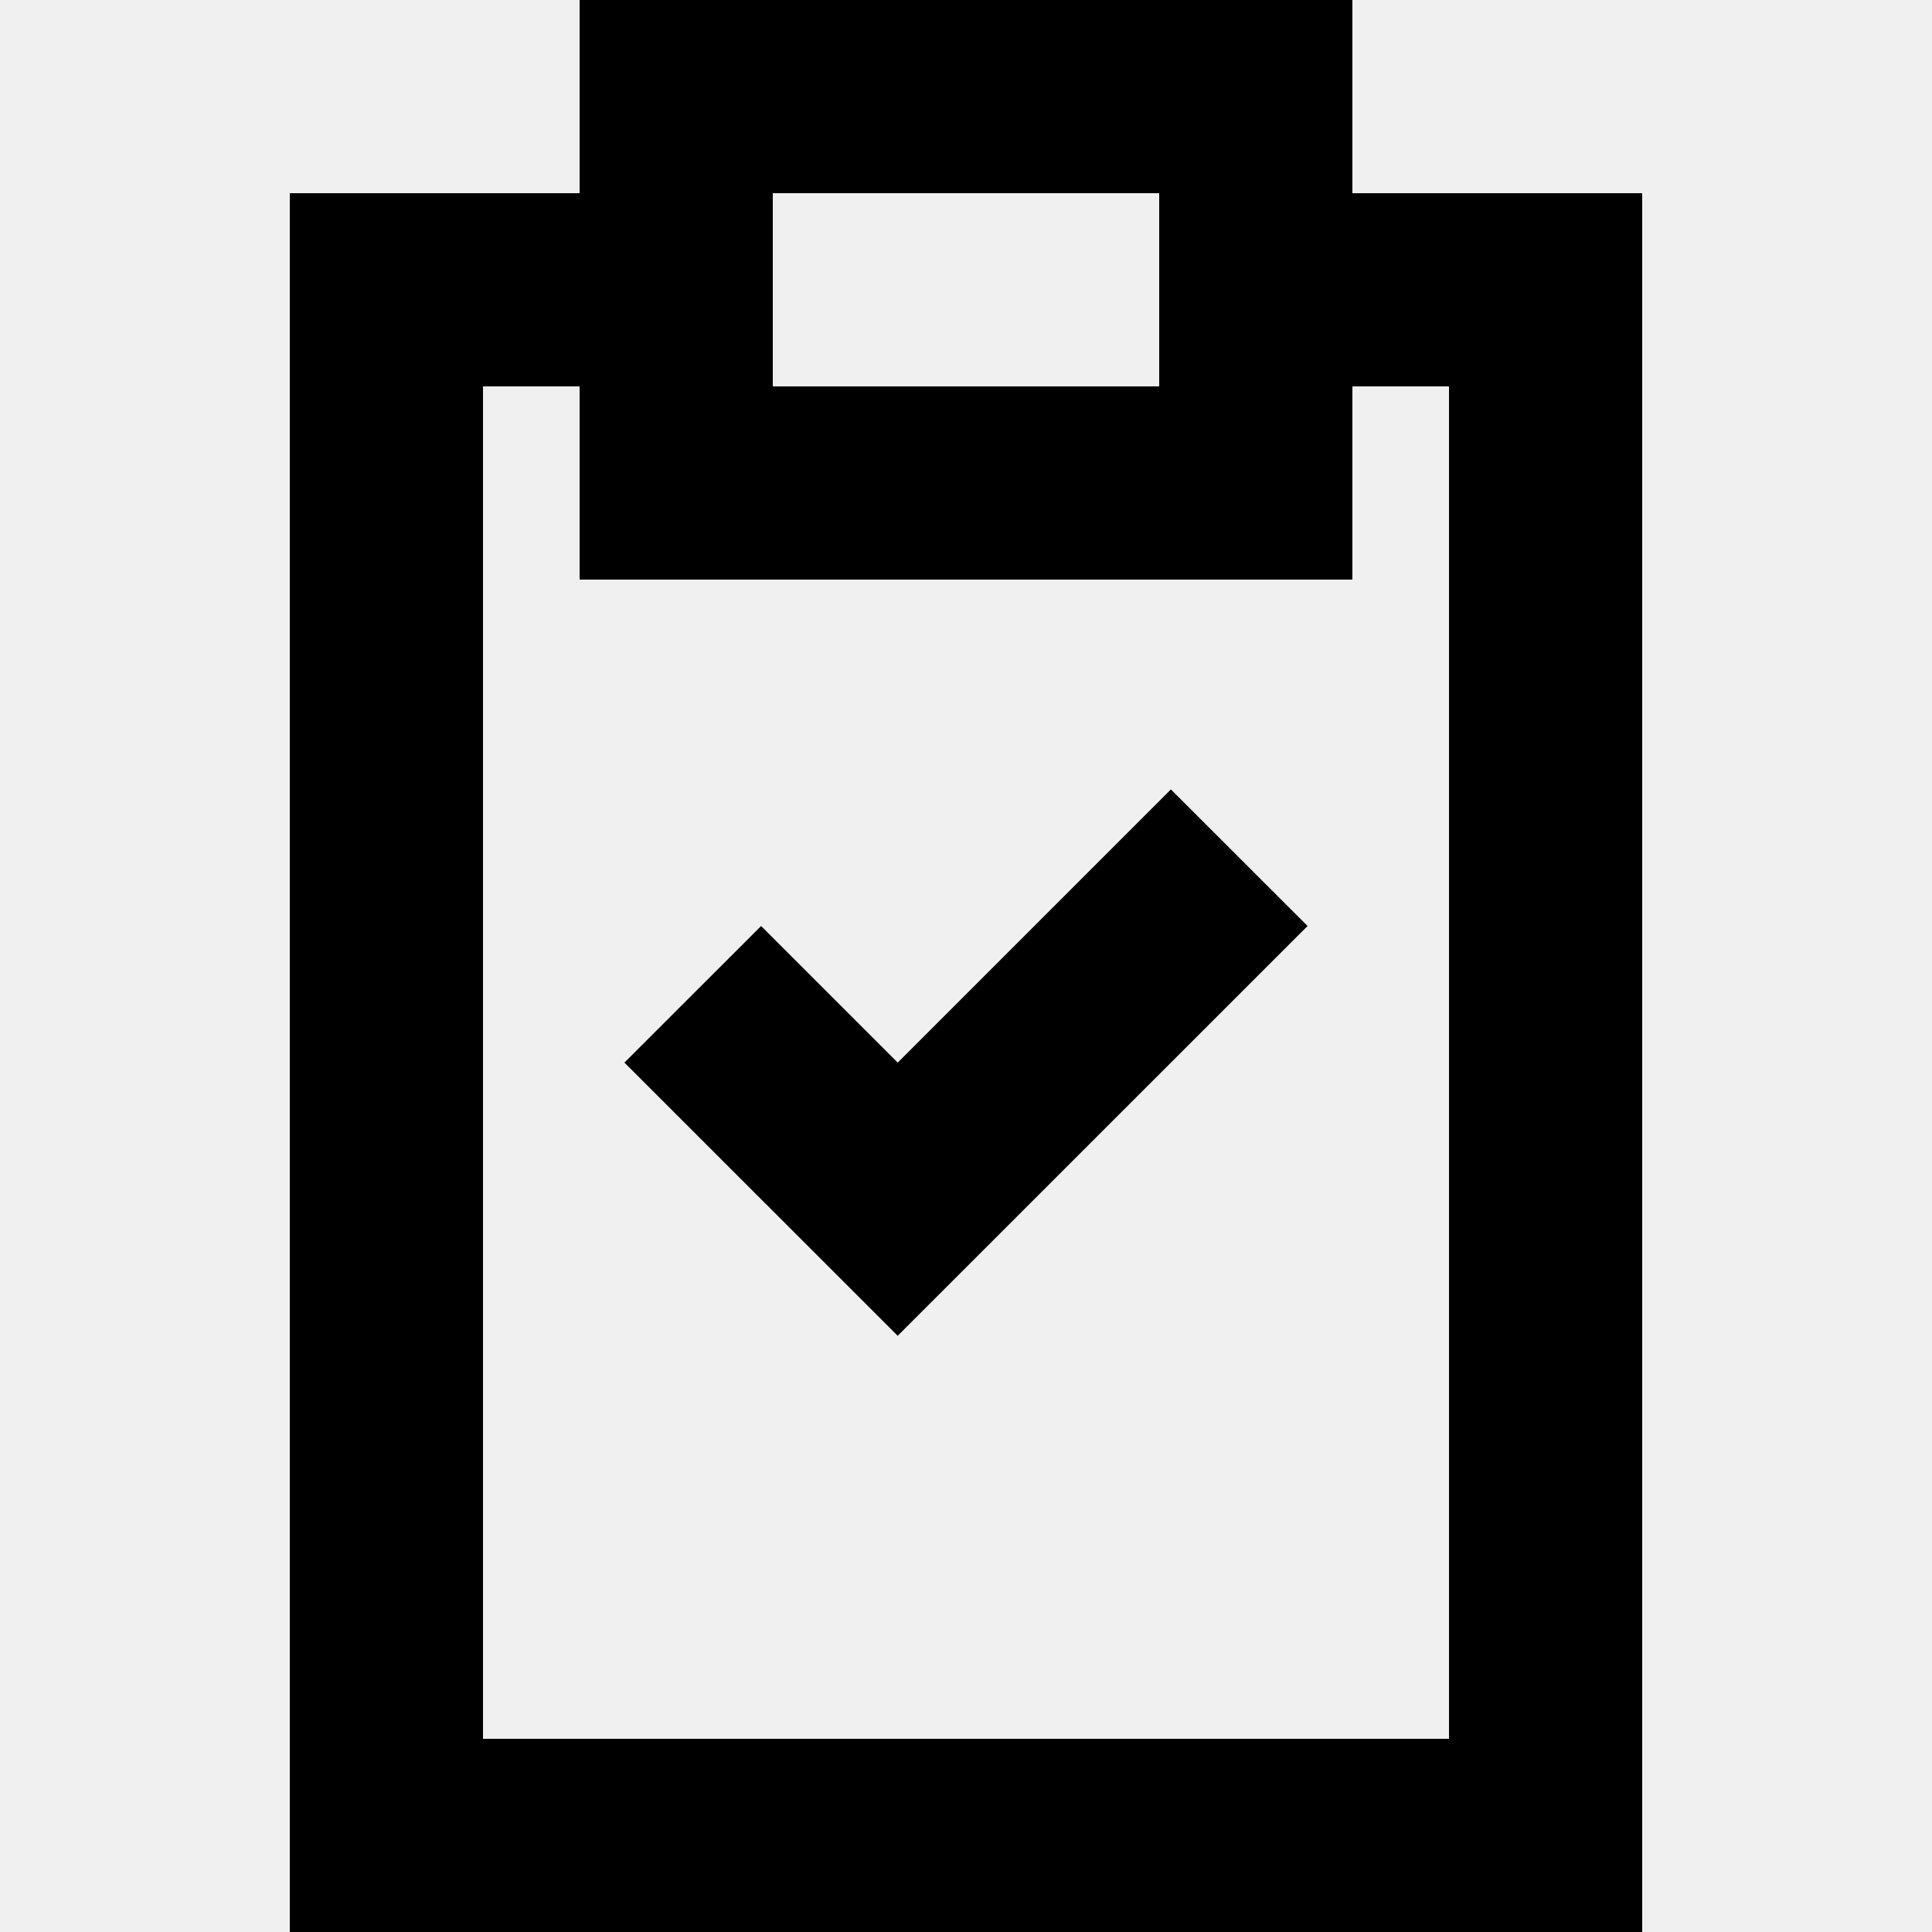
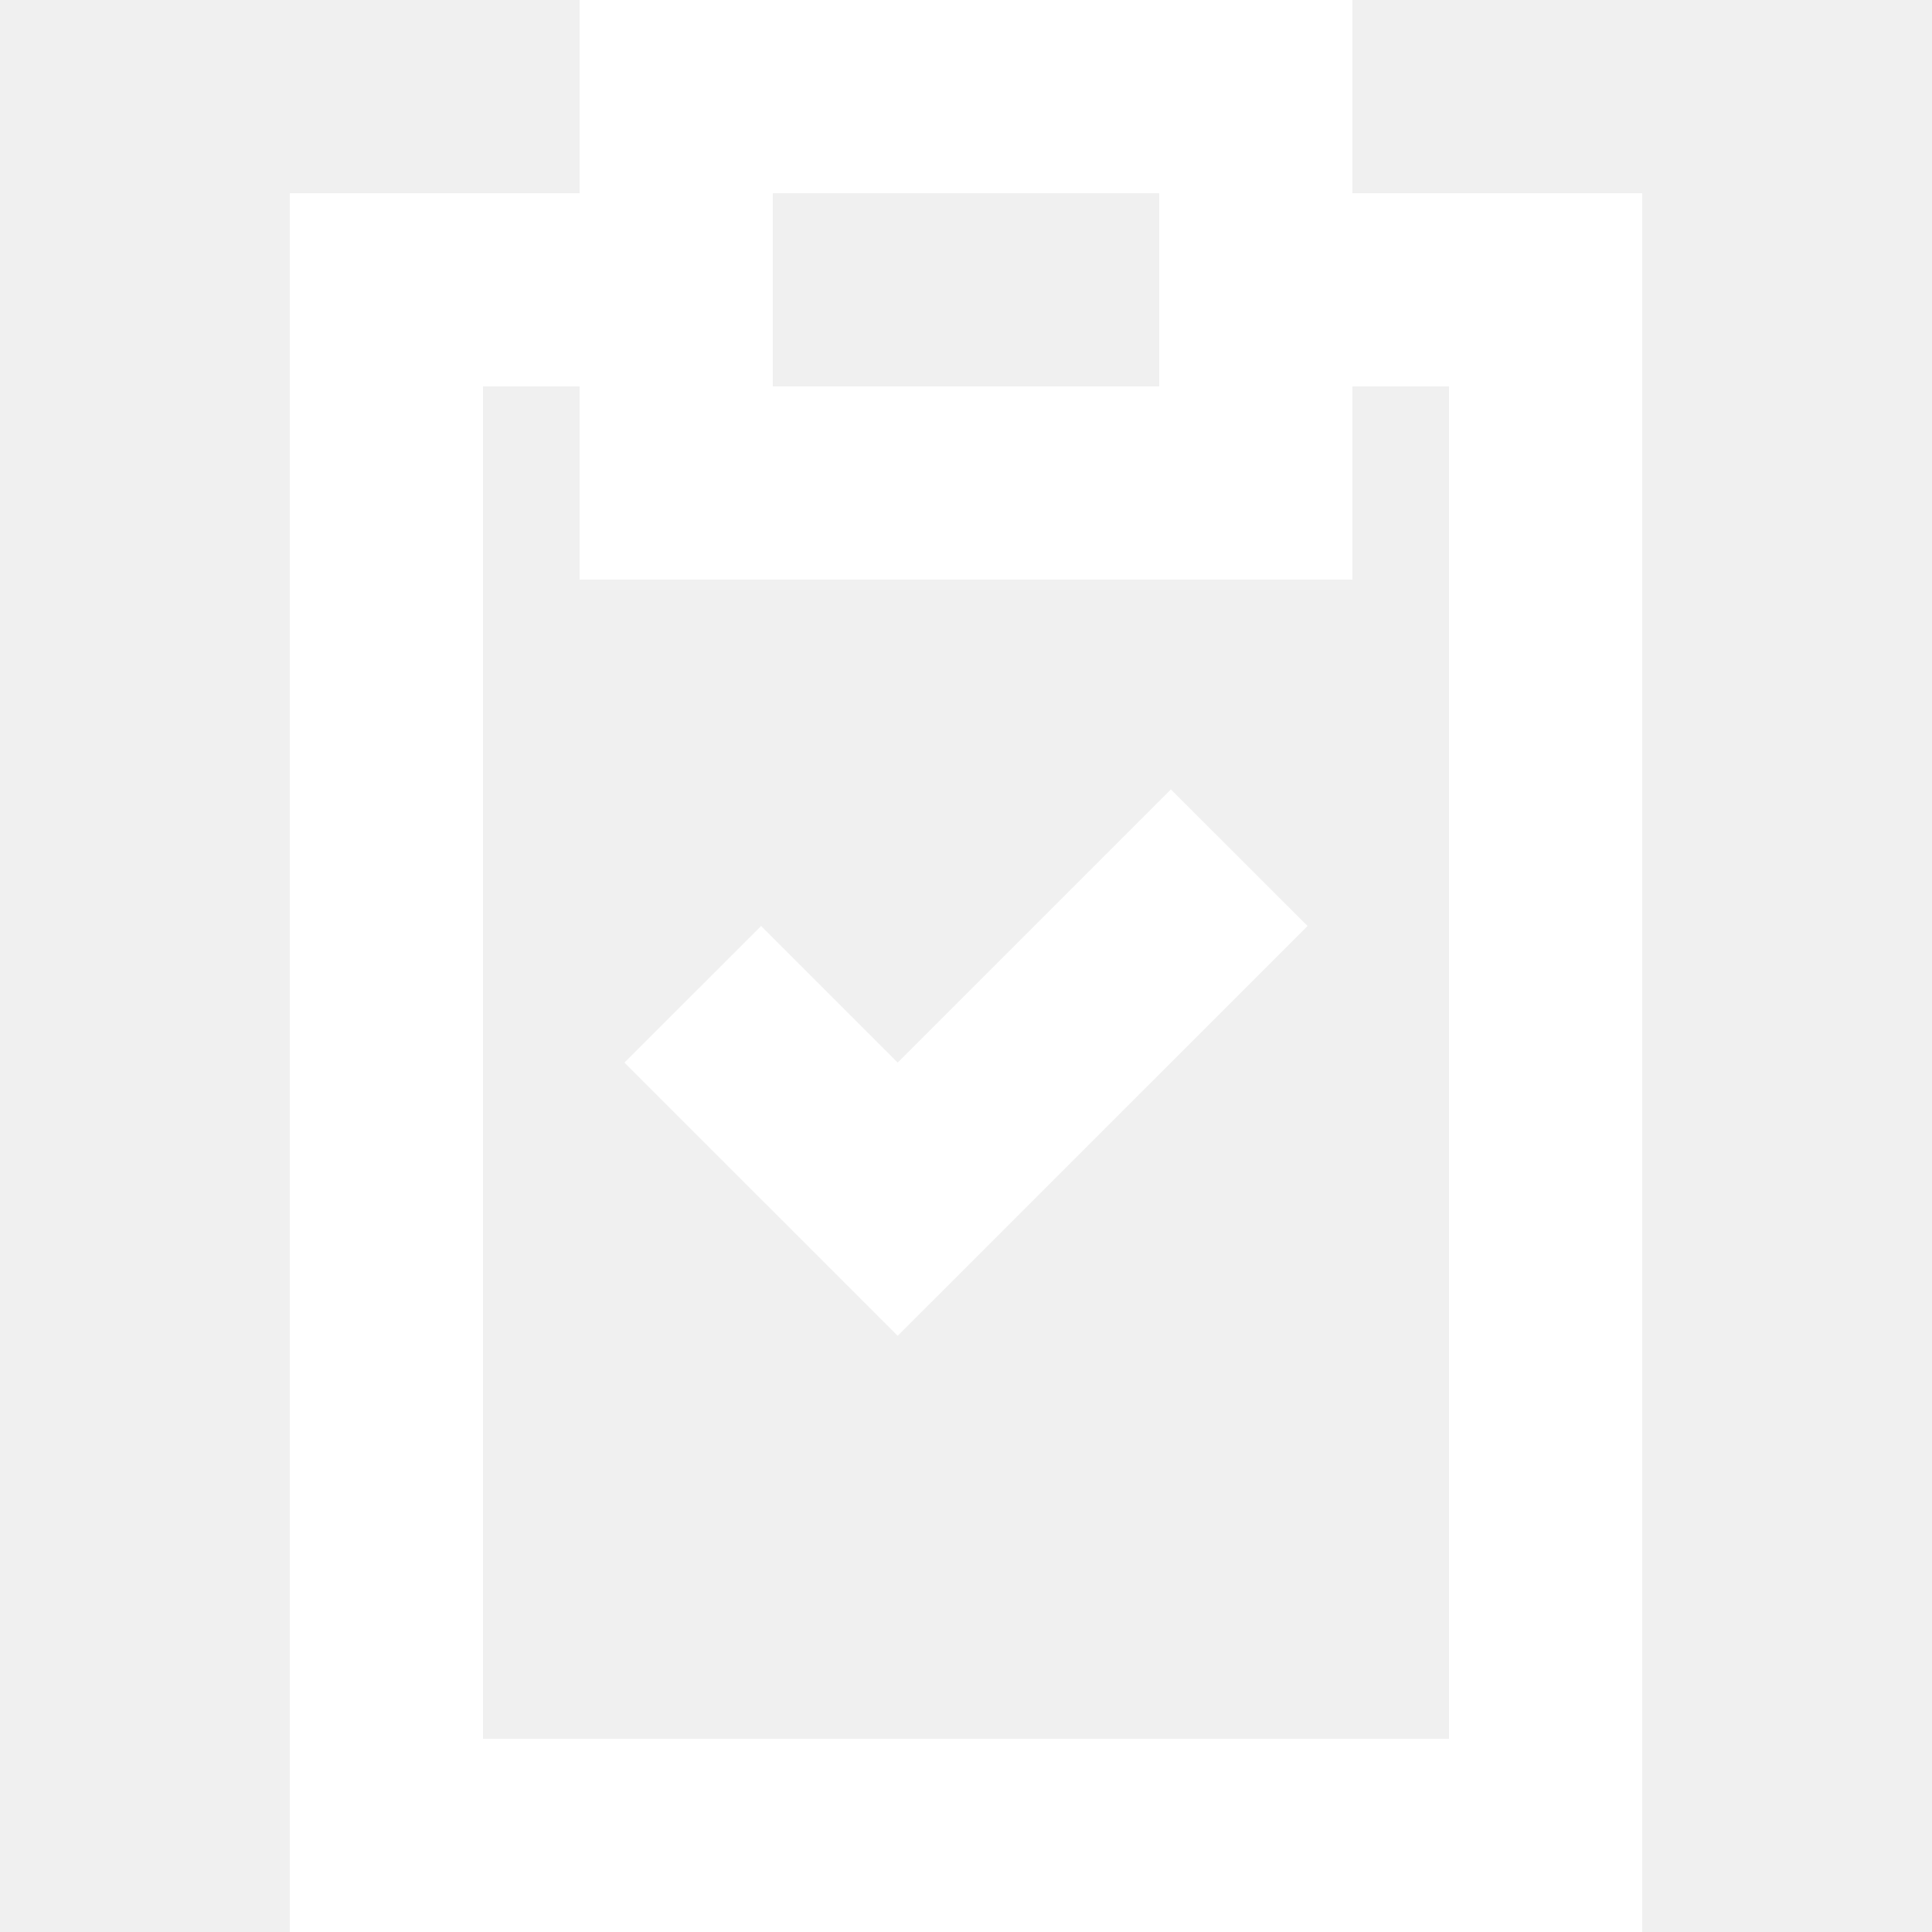
<svg xmlns="http://www.w3.org/2000/svg" width="800px" height="800px" viewBox="-3 0 20 20" version="1.1">
  <defs>

</defs>
  <g id="Page-1" stroke="none" stroke-width="1" fill="none" fill-rule="evenodd">
-     <g id="Dribbble-Light-Preview" transform="translate(-383, -1959)" fill="#000000">
+     <g id="Dribbble-Light-Preview" transform="translate(-383, -1959)" fill="white">
      <g id="icons" transform="translate(56, 160)">
        <path d="M339,1803 L338,1803 L338,1805 L330,1805 L330,1803 L329,1803 L329,1817 L339,1817 L339,1803 Z M332,1803 L336,1803 L336,1801 L332,1801 L332,1803 Z M341,1801 L341,1819 L327,1819 L327,1801 L330,1801 L330,1799 L338,1799 L338,1801 L341,1801 Z M336.121,1807.172 L337.536,1808.586 L333.293,1812.828 C331.85,1811.385 332.322,1811.858 330.464,1810 L331.879,1808.586 L333.293,1810 L336.121,1807.172 Z" id="fileboard_done-[#1583]">

</path>
      </g>
    </g>
  </g>
</svg>
